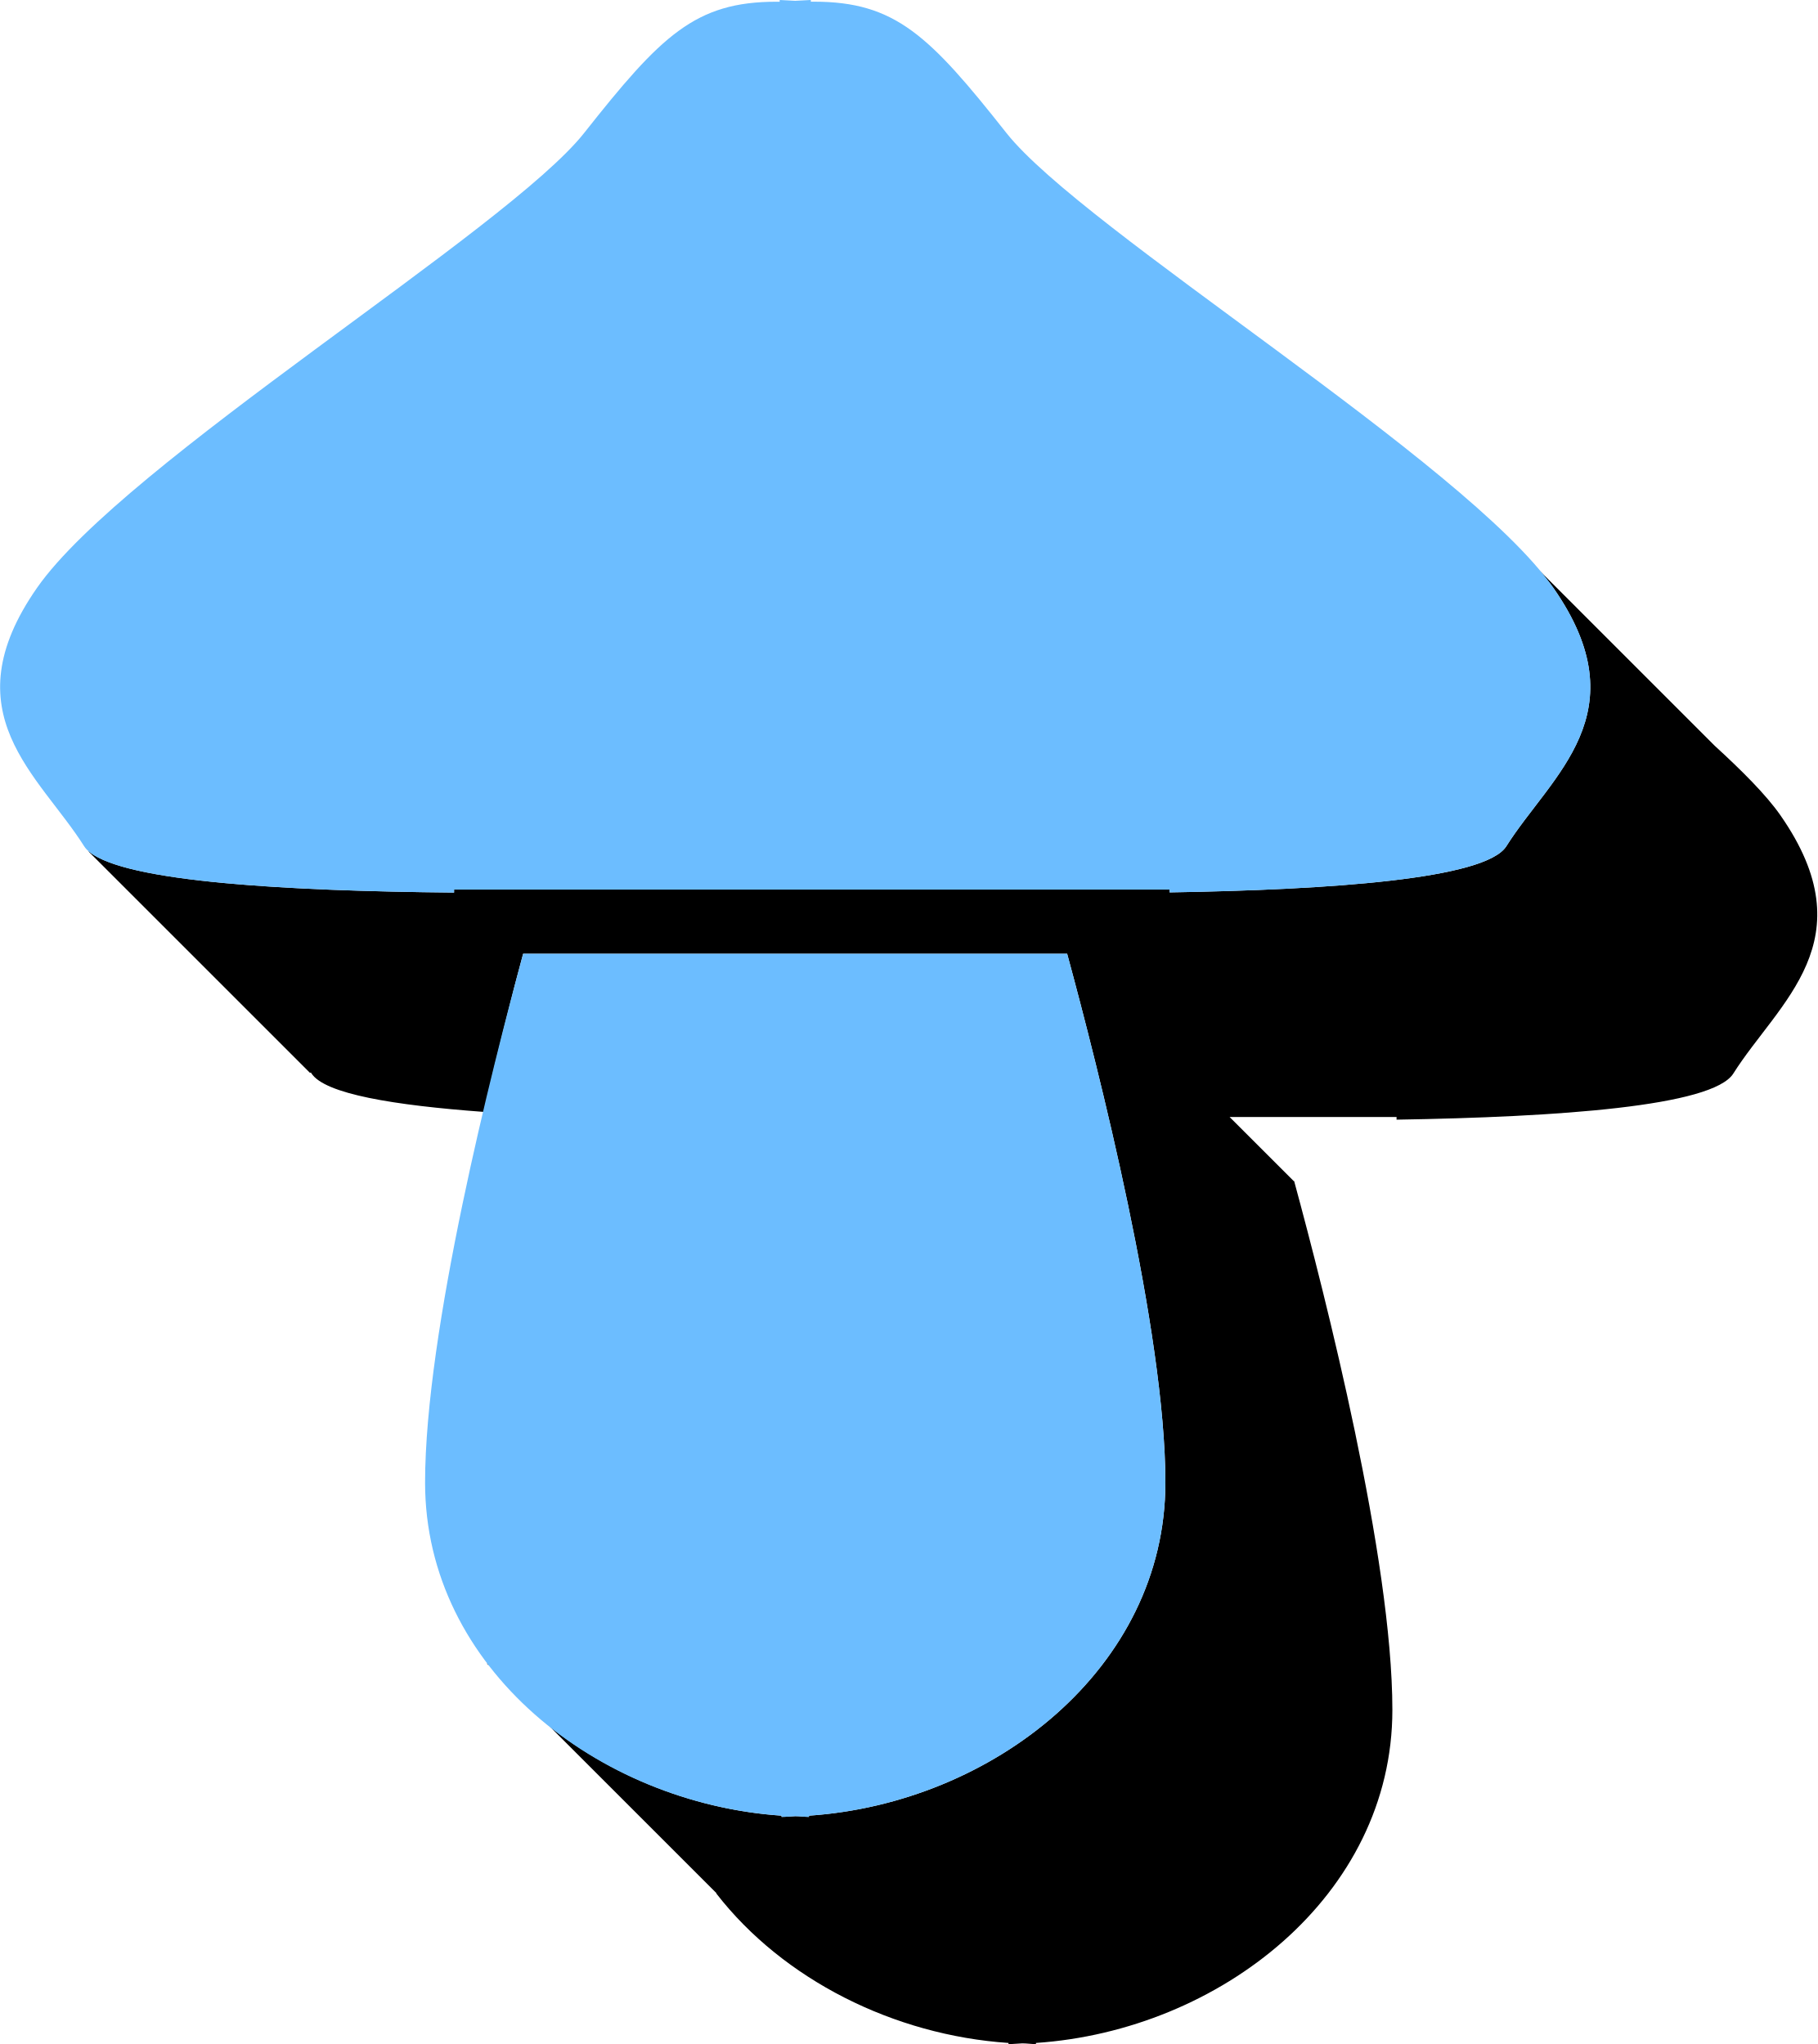
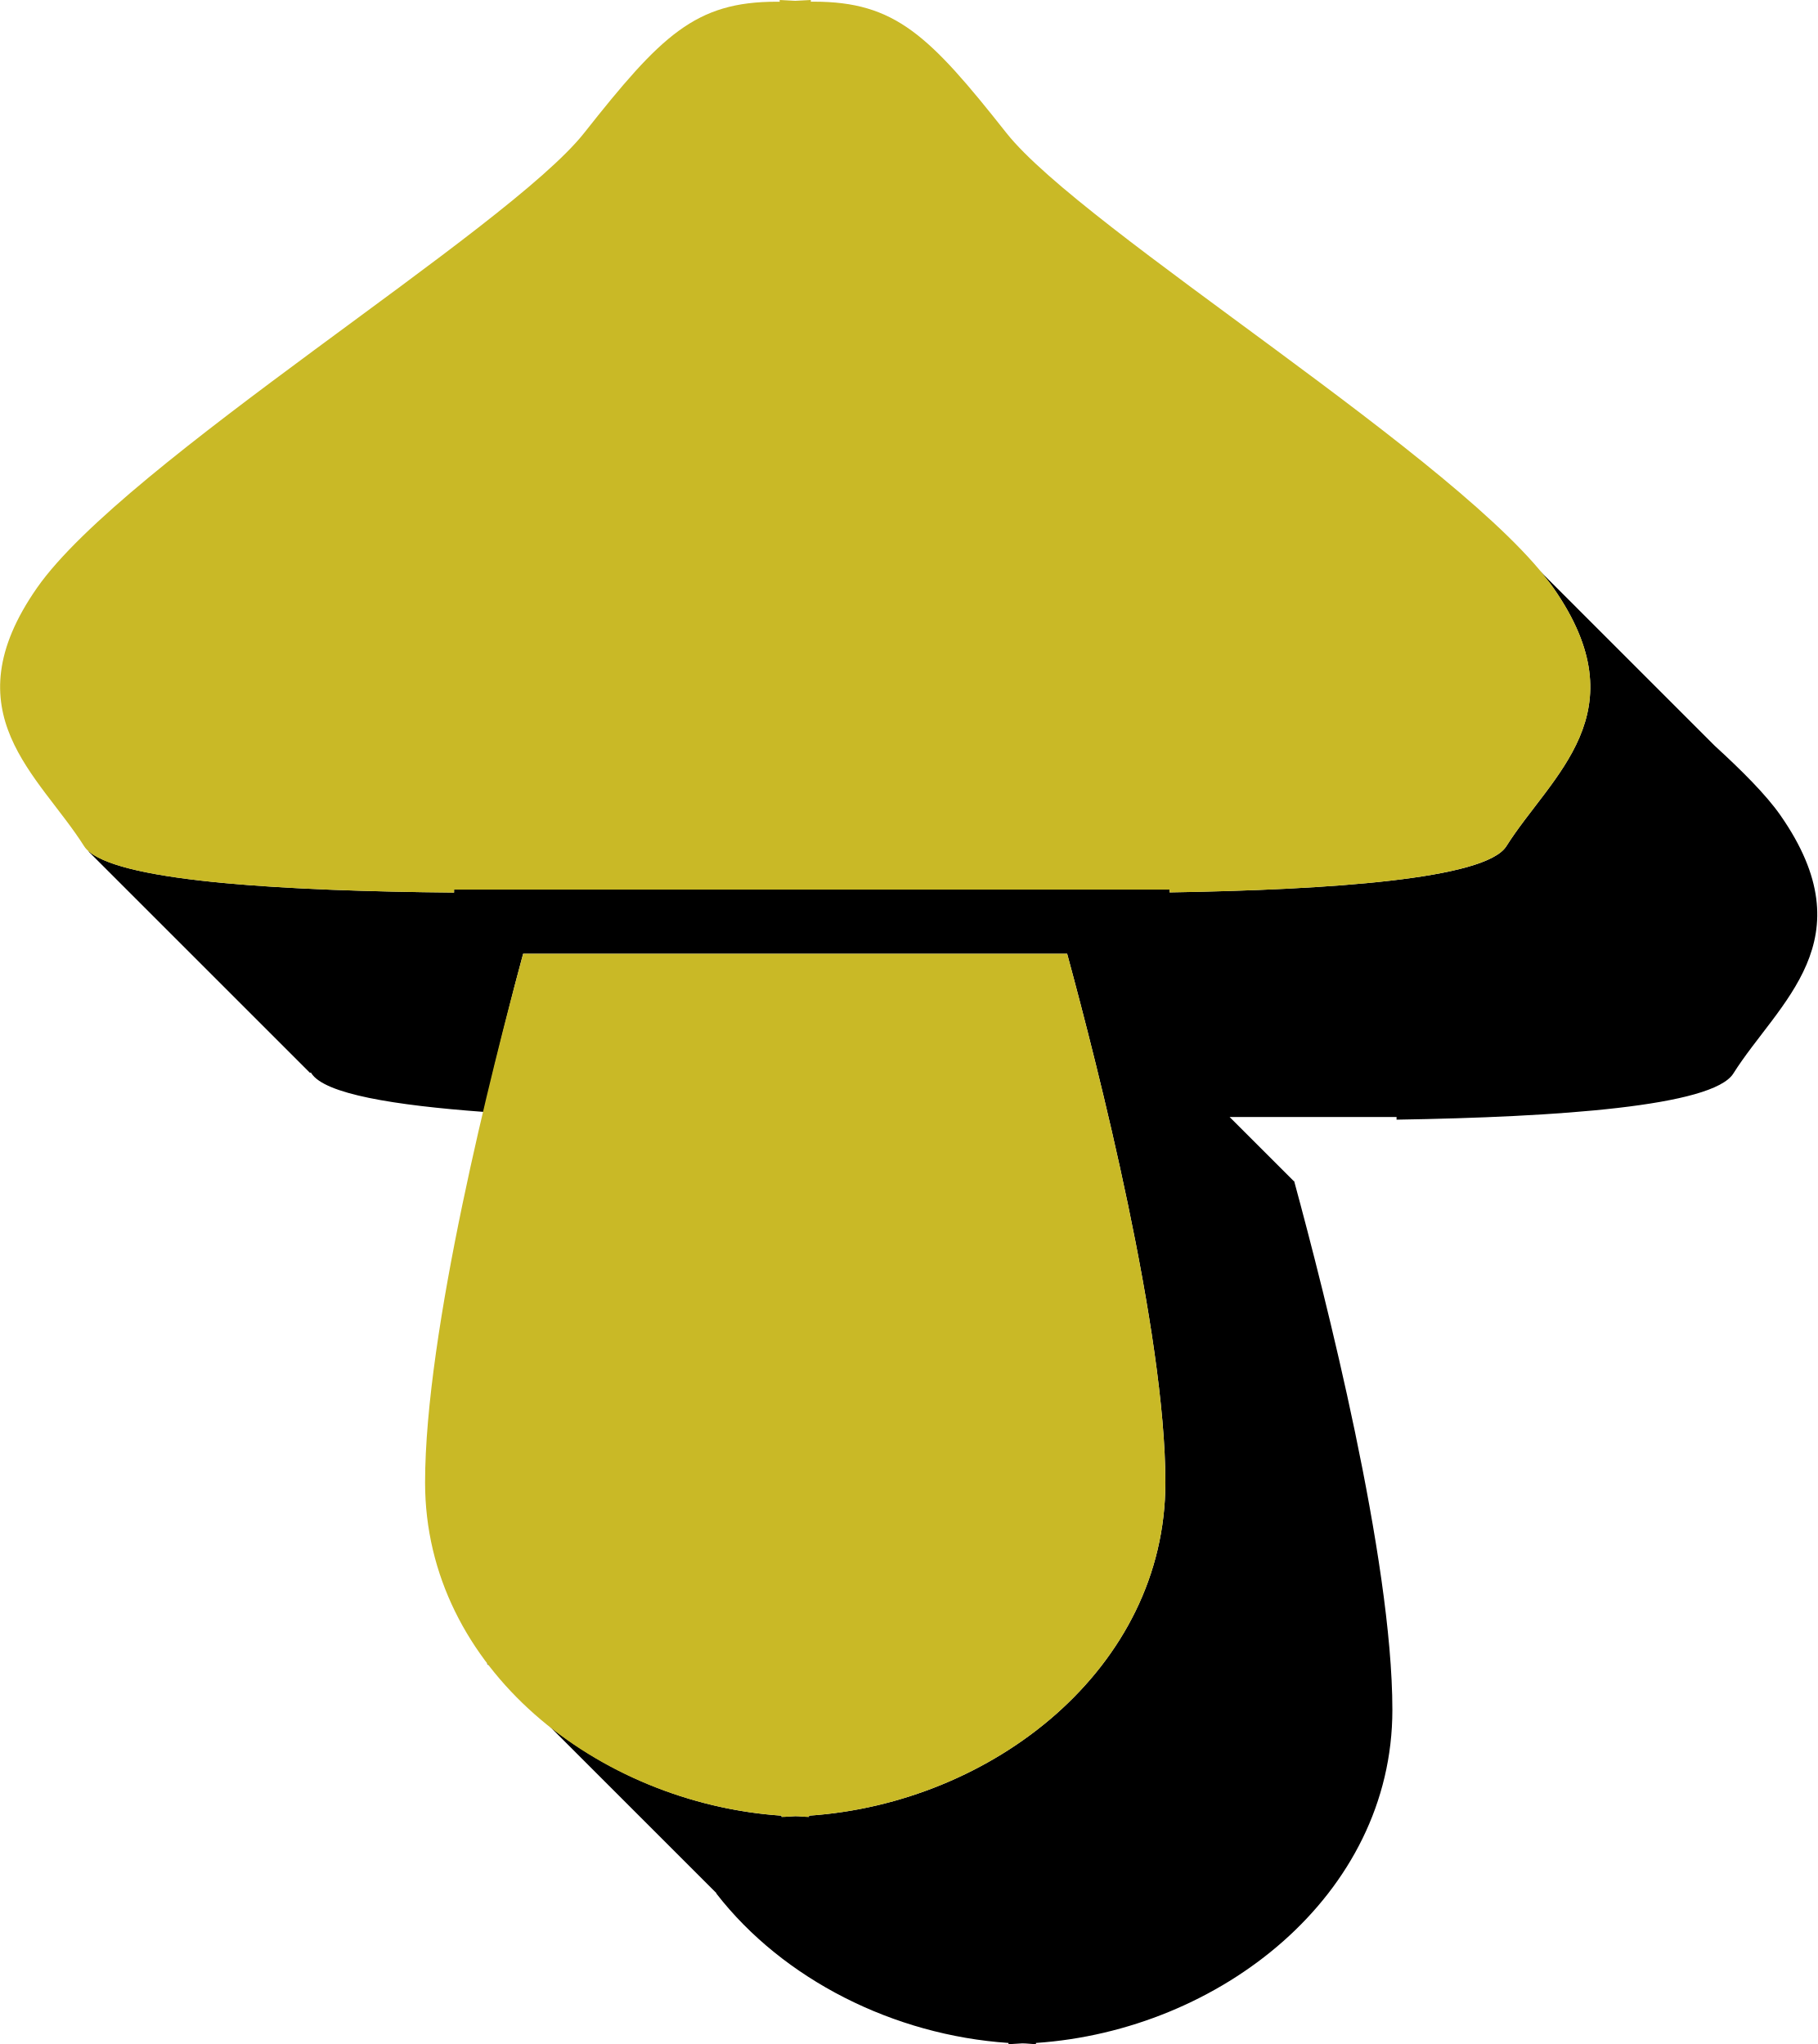
<svg xmlns="http://www.w3.org/2000/svg" width="40" height="45" viewBox="0 0 40 45" id="svg2" version="1.1">
  <defs id="defs4" />
  <g id="layer1" transform="translate(0,-1007.362)">
    <path style="fill:#000000;fill-opacity:1;fill-rule:evenodd;stroke:none;stroke-width:0.5;stroke-linecap:butt;stroke-linejoin:miter;stroke-miterlimit:4;stroke-dasharray:none;stroke-opacity:1" d="M 33.891 12.568 C 33.996 12.695 34.105 12.823 34.188 12.941 C 36.116 15.703 34.142 17.064 33.154 18.631 C 32.699 19.353 29.293 19.589 25.742 19.646 L 25.742 19.584 L 9.994 19.584 L 9.994 19.65 C 6.385 19.617 2.737 19.422 1.957 18.742 L 1.949 18.746 L 6.824 23.621 L 6.84 23.611 C 6.84 23.611 6.85 23.621 6.852 23.627 C 7.142 24.087 8.685 24.334 10.645 24.479 C 10.966 23.112 11.283 21.847 11.514 20.998 L 23.488 20.998 C 24.175 23.526 25.65 29.311 25.65 32.641 C 25.65 36.73 21.845 39.7 17.805 39.973 L 17.805 40 C 17.704 40 17.604 39.984 17.504 39.984 C 17.403 39.988 17.302 40 17.201 40 L 17.201 39.973 C 15.329 39.846 13.513 39.135 12.098 38.008 L 15.768 41.678 C 15.769 41.678 15.768 41.679 15.768 41.689 C 17.237 43.582 19.672 44.806 22.197 44.977 L 22.197 45.002 C 22.298 45.002 22.399 44.99 22.5 44.986 C 22.6 44.986 22.7 45.002 22.801 45.002 L 22.801 44.977 C 26.842 44.704 30.646 41.734 30.646 37.645 C 30.646 34.315 29.171 28.53 28.484 26.002 L 28.475 26.002 L 27.064 24.592 L 30.738 24.592 L 30.738 24.65 C 34.289 24.593 37.695 24.357 38.15 23.635 C 39.138 22.068 41.112 20.707 39.184 17.945 C 38.869 17.495 38.341 16.968 37.738 16.416 L 33.891 12.568 z M 10.727 36.621 L 10.719 36.629 L 10.762 36.672 C 10.749 36.656 10.739 36.638 10.727 36.621 z " id="path4453-4-0-3-7-2-8-3-8-0-8-8-0" transform="translate(0,1007.362)" />
-     <path style="fill:#6cbdff;fill-opacity:1;fill-rule:evenodd;stroke:none;stroke-width:0.5;stroke-linecap:butt;stroke-linejoin:miter;stroke-miterlimit:4;stroke-dasharray:none;stroke-opacity:1" d="m 17.161,1007.362 0,0.038 -0.071,0 c -1.787,0 -2.538,0.743 -4.231,2.887 -1.693,2.144 -10.115,7.253 -12.043,10.015 -1.928,2.762 0.048,4.123 1.035,5.689 0.487,0.772 4.339,0.987 8.143,1.022 l 0,-0.066 15.749,0 0,0.062 c 3.551,-0.057 6.956,-0.295 7.412,-1.017 0.988,-1.566 2.962,-2.927 1.034,-5.689 -1.928,-2.762 -10.348,-7.873 -12.041,-10.017 -1.693,-2.144 -2.445,-2.887 -4.233,-2.887 l -0.069,0 0,-0.037 0,0 -0.343,0.018 -0.341,-0.018 z m -5.647,20.998 c -0.687,2.53 -2.158,8.314 -2.158,11.643 0,4.09 3.805,7.059 7.846,7.332 l 0,0.027 c 0.101,0 0.202,-0.011 0.302,-0.015 0.1,0 0.2,0.015 0.301,0.015 l 0,-0.027 c 4.041,-0.273 7.845,-3.242 7.845,-7.332 0,-3.329 -1.475,-9.115 -2.162,-11.643 z" id="path4453-4-0-3-7-2-8-3-8-0-2-1" />
+     <path style="fill:#c9b926;fill-opacity:1;fill-rule:evenodd;stroke:none;stroke-width:0.5;stroke-linecap:butt;stroke-linejoin:miter;stroke-miterlimit:4;stroke-dasharray:none;stroke-opacity:1" d="m 17.161,1007.362 0,0.038 -0.071,0 c -1.787,0 -2.538,0.743 -4.231,2.887 -1.693,2.144 -10.115,7.253 -12.043,10.015 -1.928,2.762 0.048,4.123 1.035,5.689 0.487,0.772 4.339,0.987 8.143,1.022 l 0,-0.066 15.749,0 0,0.062 c 3.551,-0.057 6.956,-0.295 7.412,-1.017 0.988,-1.566 2.962,-2.927 1.034,-5.689 -1.928,-2.762 -10.348,-7.873 -12.041,-10.017 -1.693,-2.144 -2.445,-2.887 -4.233,-2.887 l -0.069,0 0,-0.037 0,0 -0.343,0.018 -0.341,-0.018 z m -5.647,20.998 c -0.687,2.53 -2.158,8.314 -2.158,11.643 0,4.09 3.805,7.059 7.846,7.332 l 0,0.027 c 0.101,0 0.202,-0.011 0.302,-0.015 0.1,0 0.2,0.015 0.301,0.015 l 0,-0.027 c 4.041,-0.273 7.845,-3.242 7.845,-7.332 0,-3.329 -1.475,-9.115 -2.162,-11.643 z" id="path4453-4-0-3-7-2-8-3-8-0-2-1" />
    <g transform="translate(4.8098634e-6,1012.362)" id="g4599">
      <path id="path4453-4-0-3-7-2-8-3-8-0-8-8-0-3" d="m 1186.401,60.553 0,0.039 -0.07,0 c -1.787,0 -2.537,0.743 -4.231,2.887 -1.211,1.533 -5.842,4.577 -9.1,7.201 -0.01,-0.011 -0.057,-0.068 -0.057,-0.068 l -6.754,3.688 4.875,4.875 0.016,-0.008 c 0,0.005 0.01,0.01 0.012,0.016 0.487,0.772 4.339,0.987 8.143,1.021 l 0,-0.064 8.275,0 0.381,1.412 -7.137,0 c -0.417,1.535 -1.119,4.27 -1.609,6.926 l -4.186,3.707 5.049,5.049 c 10e-4,0.002 0,0.004 0,0.006 1.47,1.892 3.904,3.117 6.43,3.287 l 0,0.027 c 0.101,0 0.202,-0.012 0.303,-0.016 0.1,0 0.2,0.016 0.301,0.016 l 0,-0.027 c 4.041,-0.273 7.846,-3.242 7.846,-7.332 0,-3.329 -1.475,-9.115 -2.162,-11.643 l -0.01,0 0,-0.002 -1.41,-1.41 3.674,0 0,0.06 c 3.551,-0.057 6.957,-0.294 7.412,-1.016 0.988,-1.566 2.962,-2.927 1.033,-5.689 -0.315,-0.45 -0.843,-0.977 -1.445,-1.529 l -3.912,-3.912 c 0,0 -0.352,0.381 -0.418,0.451 -2.67,-1.98 -5.382,-3.906 -6.266,-5.025 -1.693,-2.144 -2.445,-2.887 -4.232,-2.887 l -0.068,0 0,-0.037 -0.344,0.018 -0.34,-0.018 0,-0.002 z" style="fill:#000000;fill-opacity:1;fill-rule:evenodd;stroke:none;stroke-width:0.5;stroke-linecap:butt;stroke-linejoin:miter;stroke-miterlimit:4;stroke-dasharray:none;stroke-opacity:1" />
-       <path id="path4453-4-0-3-7-2-8-3-8-0-2-1-6" d="m 1181.401,55.553 0,0.038 -0.071,0 c -1.787,0 -2.538,0.743 -4.231,2.887 -1.693,2.144 -10.115,7.253 -12.043,10.015 -1.928,2.762 0.048,4.123 1.035,5.689 0.487,0.772 4.339,0.987 8.143,1.022 l 0,-0.066 15.749,0 0,0.062 c 3.551,-0.057 6.956,-0.295 7.412,-1.017 0.988,-1.566 2.962,-2.927 1.034,-5.689 -1.928,-2.762 -10.348,-7.873 -12.041,-10.016 -1.693,-2.144 -2.445,-2.887 -4.233,-2.887 l -0.069,0 0,-0.037 0,0 -0.343,0.018 -0.341,-0.018 z m -5.647,20.998 c -0.687,2.53 -2.158,8.314 -2.158,11.643 0,4.09 3.805,7.059 7.846,7.332 l 0,0.027 c 0.101,0 0.202,-0.011 0.302,-0.015 0.1,0 0.2,0.015 0.301,0.015 l 0,-0.027 c 4.041,-0.273 7.845,-3.242 7.845,-7.332 0,-3.329 -1.475,-9.115 -2.162,-11.643 z" style="fill:#6cbdff;fill-opacity:1;fill-rule:evenodd;stroke:none;stroke-width:0.5;stroke-linecap:butt;stroke-linejoin:miter;stroke-miterlimit:4;stroke-dasharray:none;stroke-opacity:1" />
+       <path id="path4453-4-0-3-7-2-8-3-8-0-2-1-6" d="m 1181.401,55.553 0,0.038 -0.071,0 c -1.787,0 -2.538,0.743 -4.231,2.887 -1.693,2.144 -10.115,7.253 -12.043,10.015 -1.928,2.762 0.048,4.123 1.035,5.689 0.487,0.772 4.339,0.987 8.143,1.022 l 0,-0.066 15.749,0 0,0.062 c 3.551,-0.057 6.956,-0.295 7.412,-1.017 0.988,-1.566 2.962,-2.927 1.034,-5.689 -1.928,-2.762 -10.348,-7.873 -12.041,-10.016 -1.693,-2.144 -2.445,-2.887 -4.233,-2.887 l -0.069,0 0,-0.037 0,0 -0.343,0.018 -0.341,-0.018 z m -5.647,20.998 c -0.687,2.53 -2.158,8.314 -2.158,11.643 0,4.09 3.805,7.059 7.846,7.332 l 0,0.027 c 0.101,0 0.202,-0.011 0.302,-0.015 0.1,0 0.2,0.015 0.301,0.015 l 0,-0.027 c 4.041,-0.273 7.845,-3.242 7.845,-7.332 0,-3.329 -1.475,-9.115 -2.162,-11.643 z" style="fill:#c9b926;fill-opacity:1;fill-rule:evenodd;stroke:none;stroke-width:0.5;stroke-linecap:butt;stroke-linejoin:miter;stroke-miterlimit:4;stroke-dasharray:none;stroke-opacity:1" />
    </g>
  </g>
</svg>
